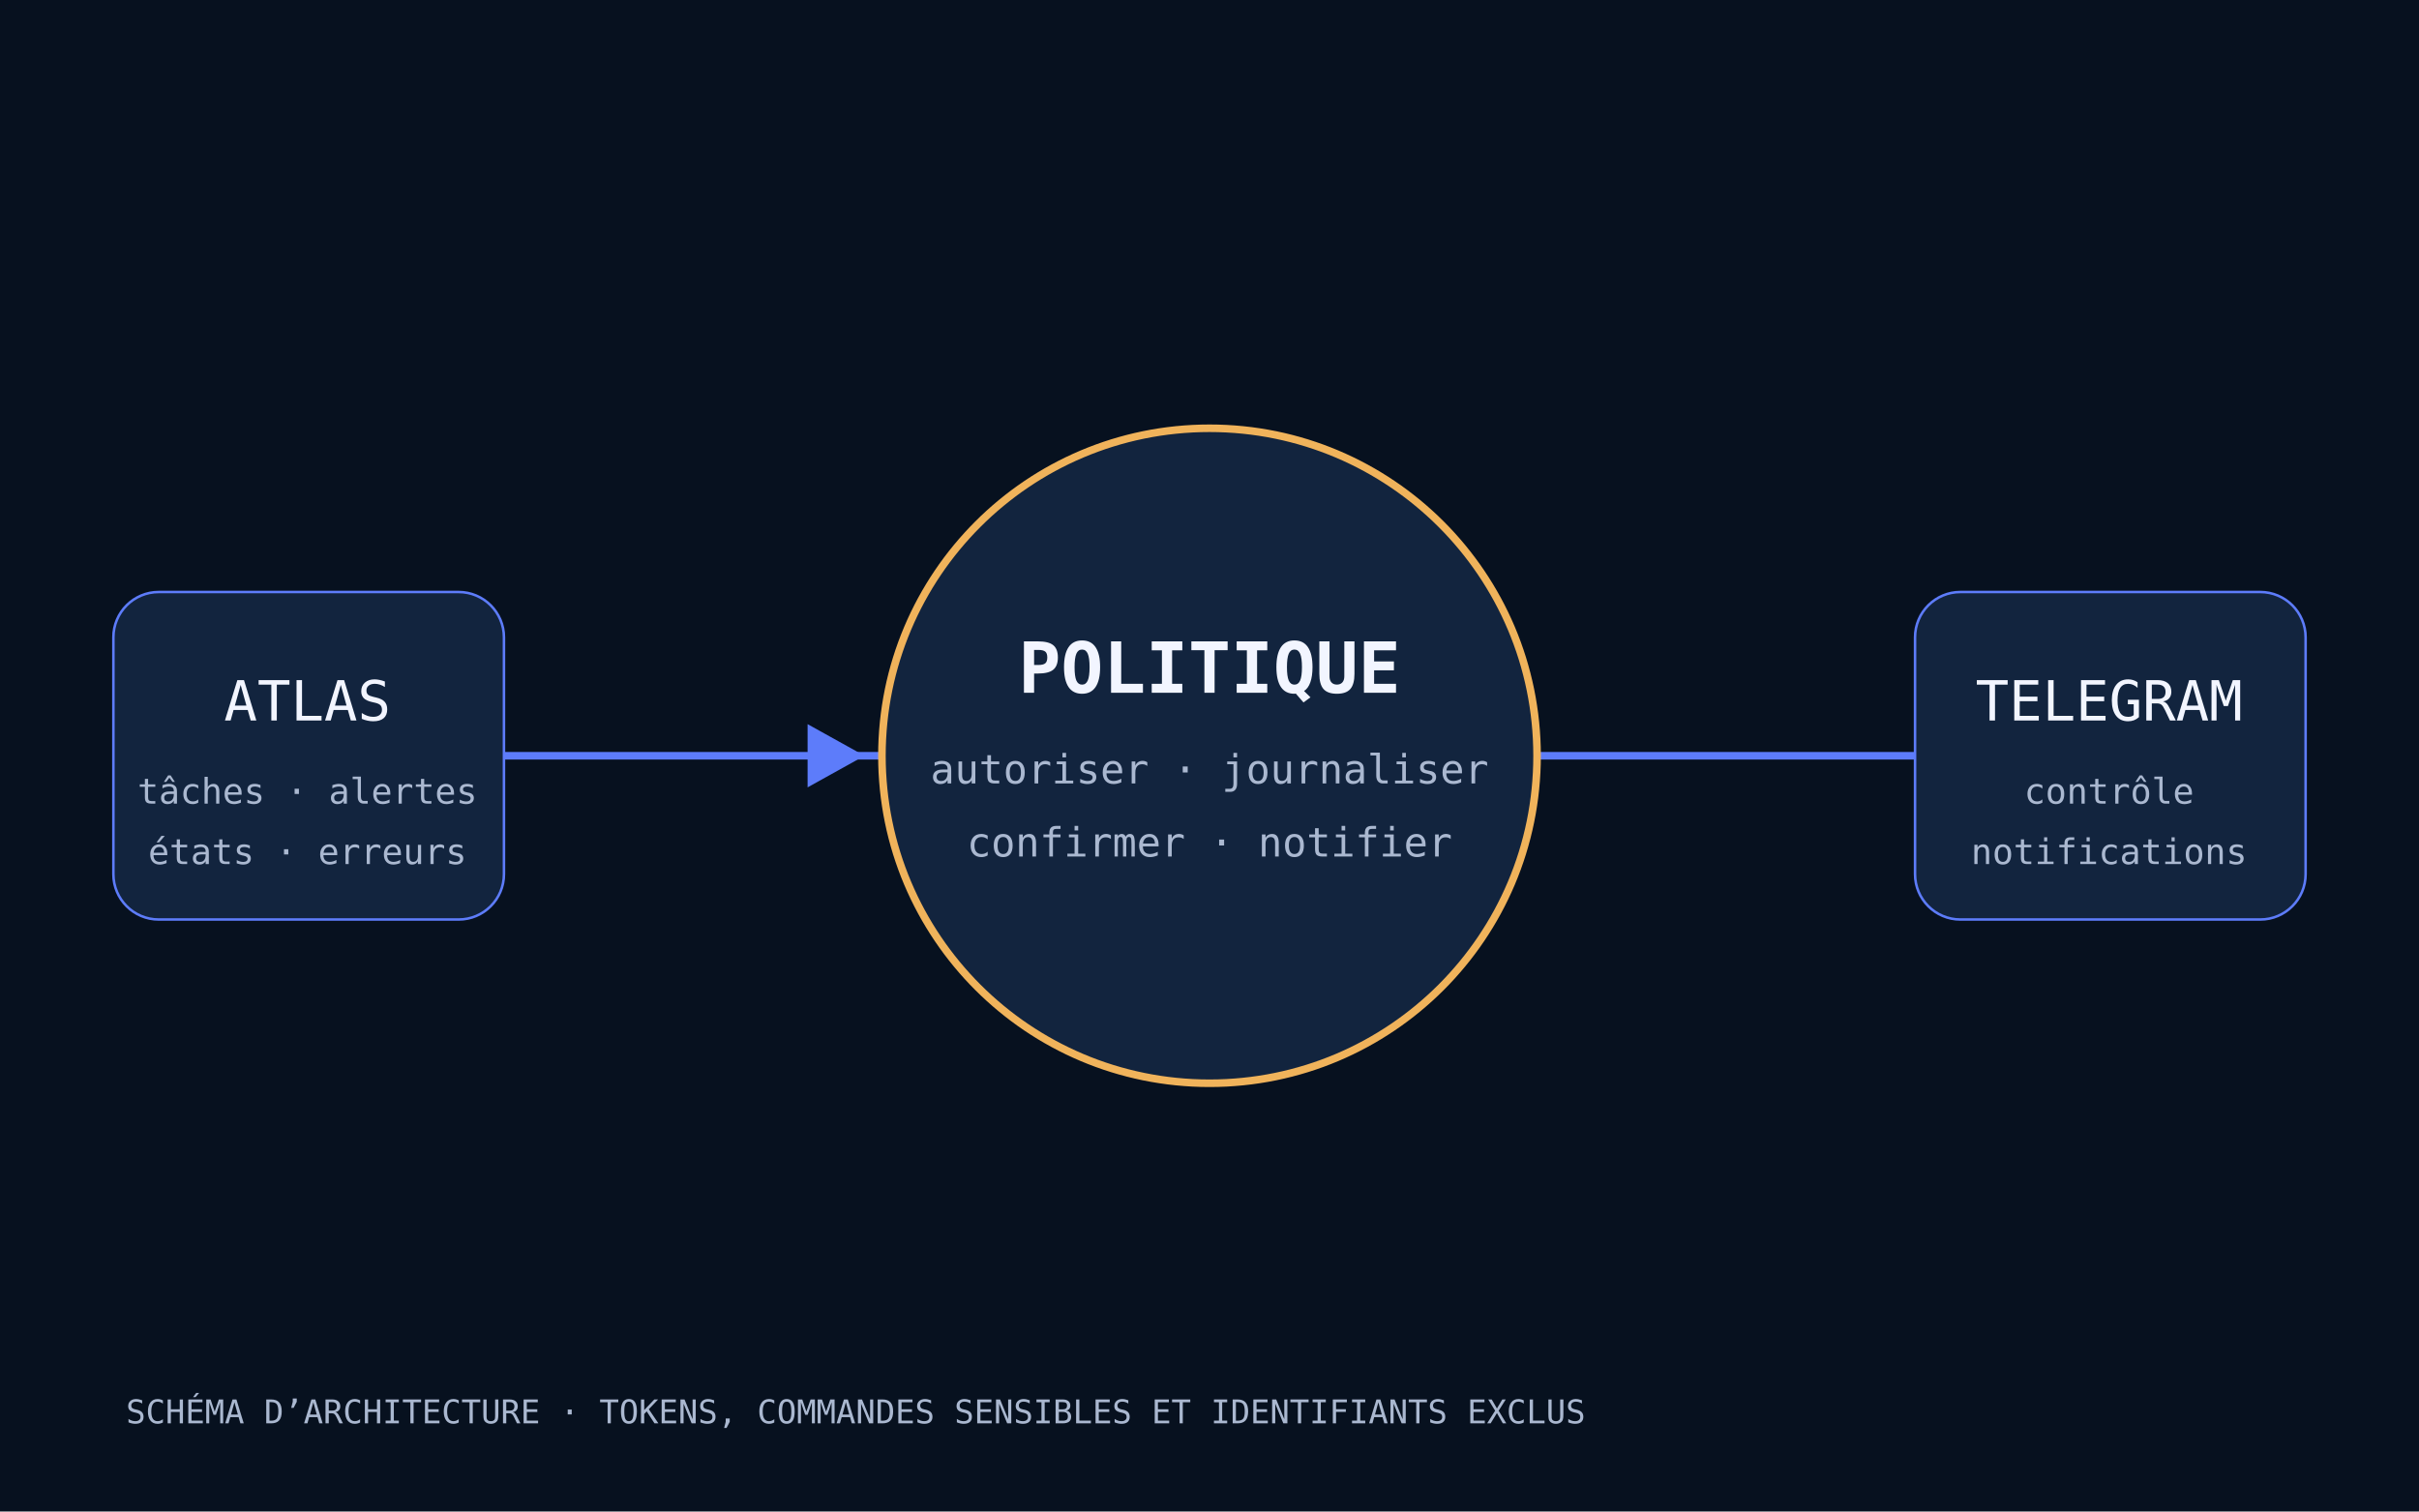
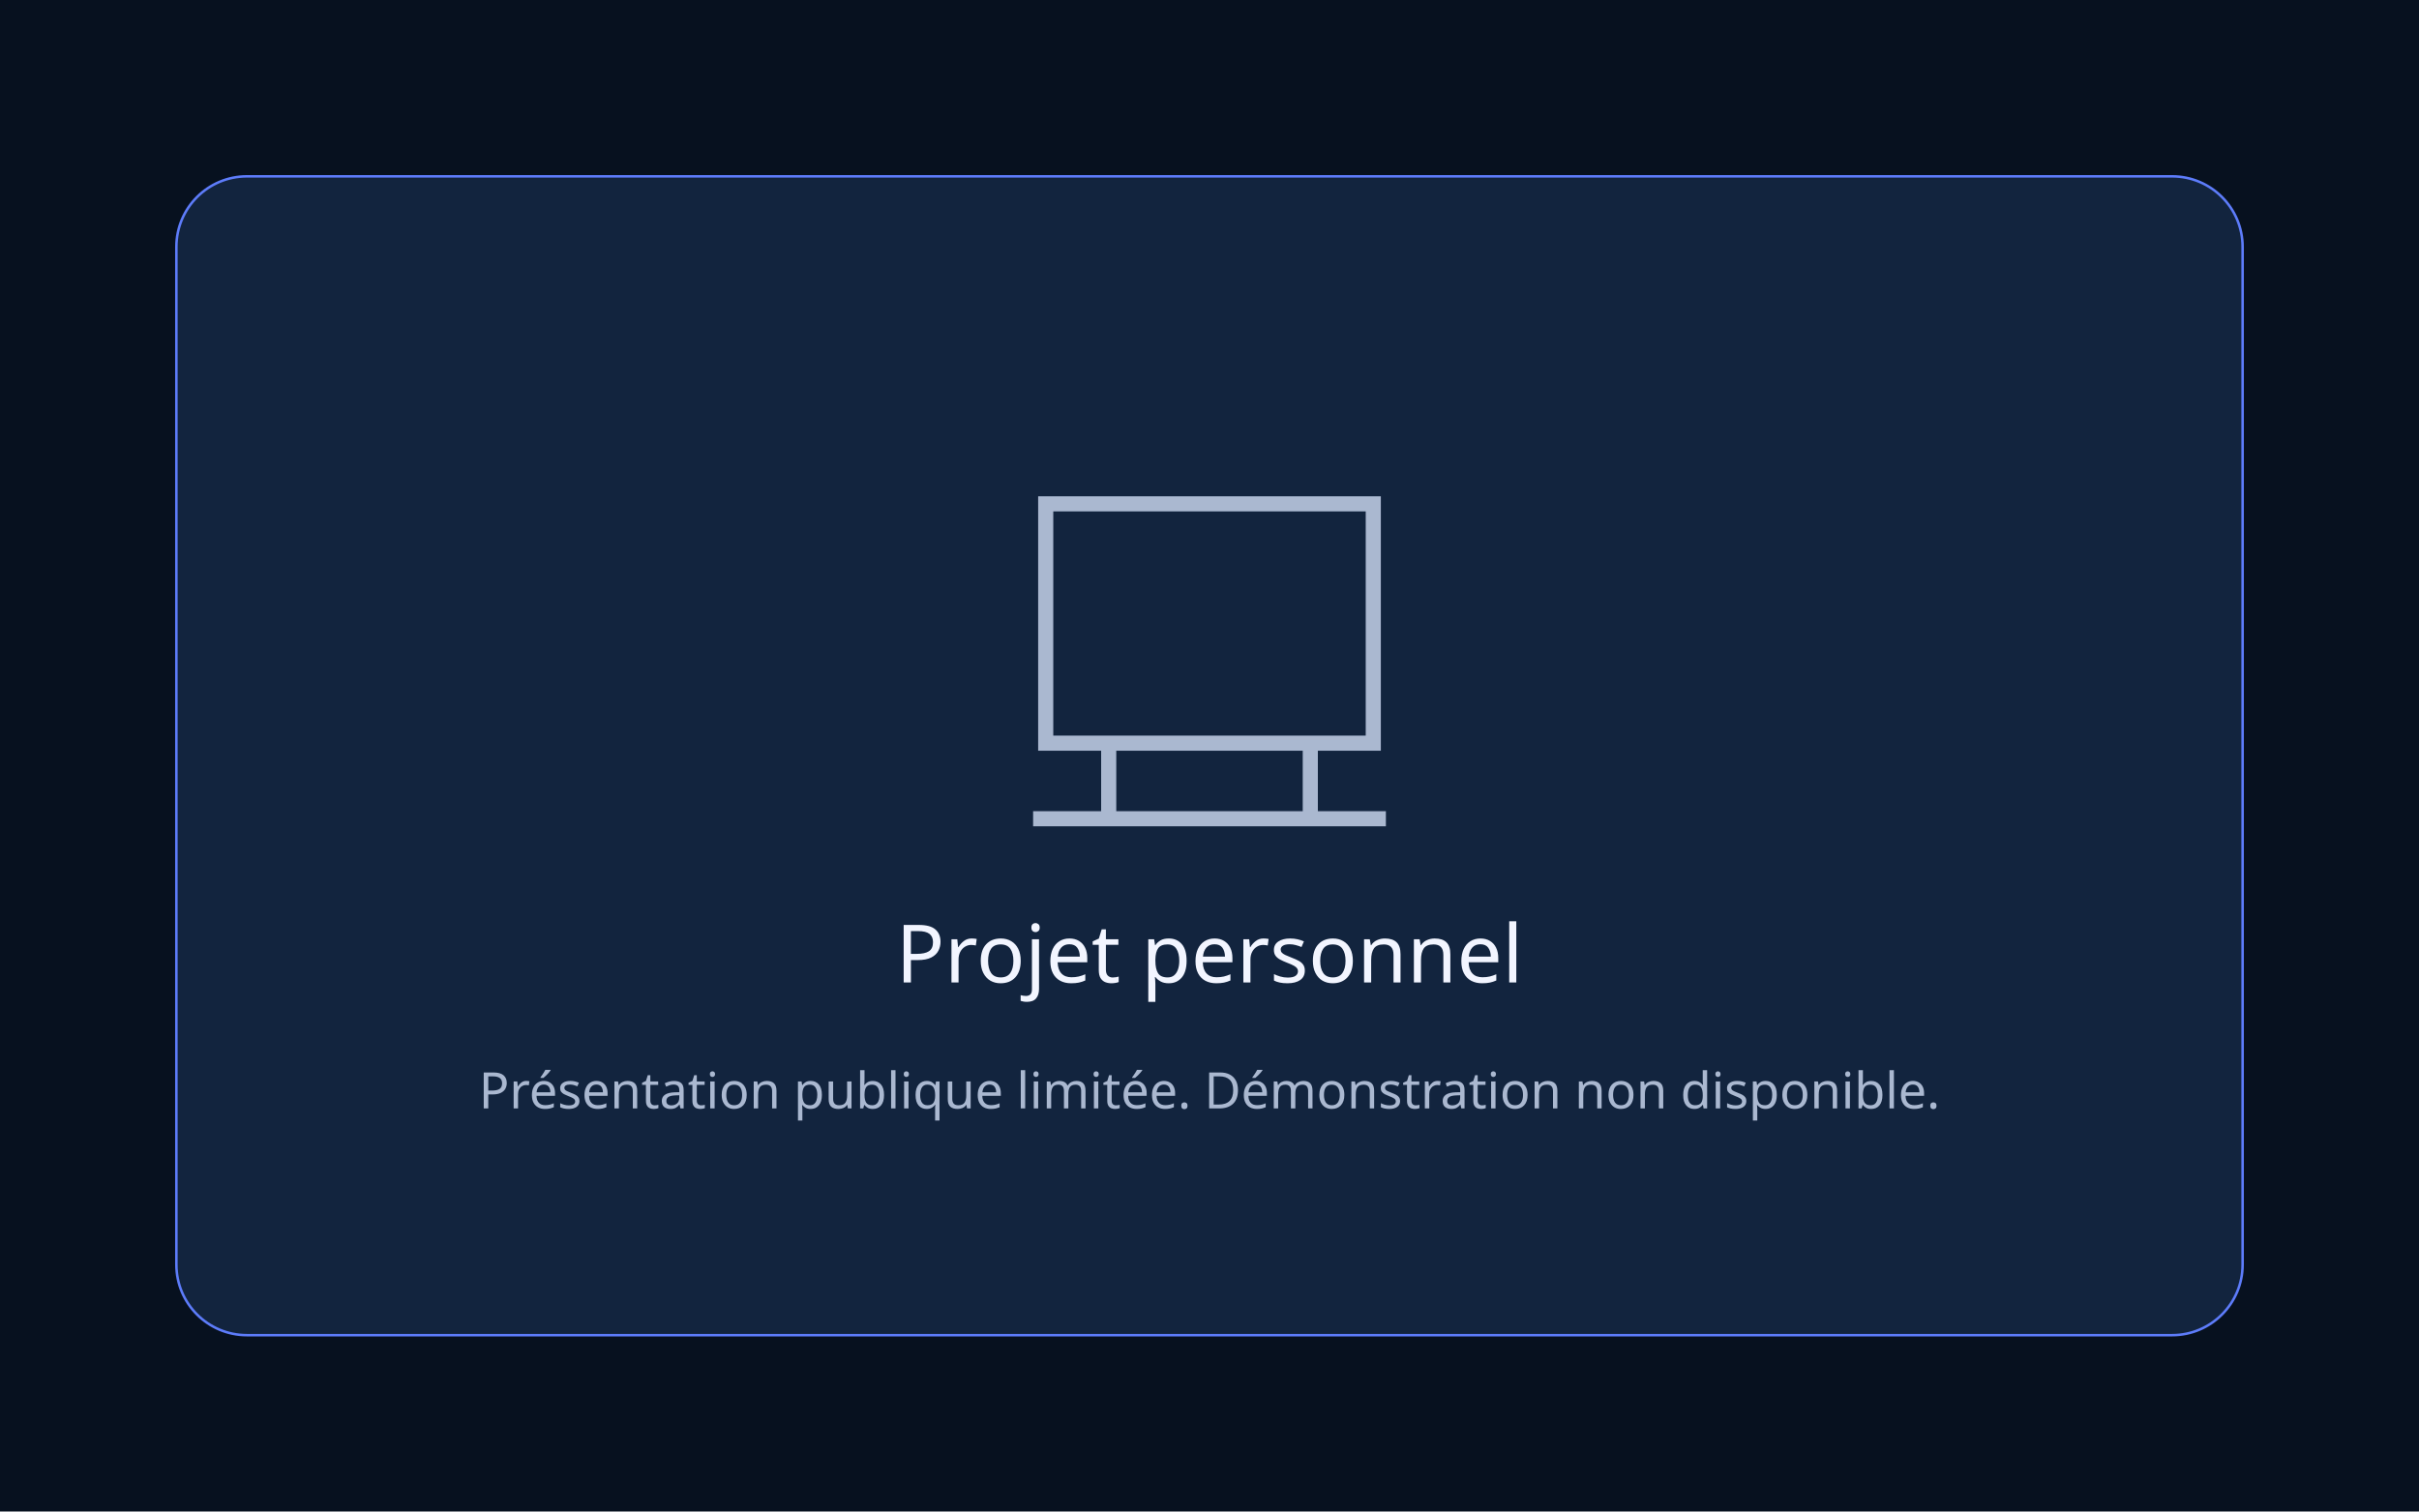
<svg xmlns="http://www.w3.org/2000/svg" viewBox="0 0 960 600" role="img" aria-labelledby="title desc">
  <rect width="960" height="600" fill="#07111f" />
-   <g fill="none" stroke="#5d7cfa" stroke-width="3">
-     <path d="M160 300H350M610 300H800" />
-     <path d="M340 300l-18-10v20zM790 300l-18-10v20z" fill="#5d7cfa" />
-   </g>
-   <g font-family="IBM Plex Mono,monospace" text-anchor="middle">
-     <circle cx="480" cy="300" r="130" fill="#12243e" stroke="#f0b35b" stroke-width="3" />
-     <text x="480" y="275" fill="#f2f5ff" font-size="28" font-weight="700">POLITIQUE</text>
-     <text x="480" y="311" fill="#aab8d0" font-size="16">autoriser · journaliser</text>
-     <text x="480" y="340" fill="#aab8d0" font-size="16">confirmer · notifier</text>
-     <rect x="45" y="235" width="155" height="130" rx="18" fill="#12243e" stroke="#5d7cfa" />
-     <text x="122" y="286" fill="#f2f5ff" font-size="22">ATLAS</text>
-     <text x="122" y="319" fill="#aab8d0" font-size="14">tâches · alertes</text>
-     <text x="122" y="343" fill="#aab8d0" font-size="14">états · erreurs</text>
-     <rect x="760" y="235" width="155" height="130" rx="18" fill="#12243e" stroke="#5d7cfa" />
-     <text x="837" y="286" fill="#f2f5ff" font-size="22">TELEGRAM</text>
-     <text x="837" y="319" fill="#aab8d0" font-size="14">contrôle</text>
-     <text x="837" y="343" fill="#aab8d0" font-size="14">notifications</text>
-   </g>
-   <text x="50" y="565" fill="#aab8d0" font-family="IBM Plex Mono,monospace" font-size="13">SCHÉMA D’ARCHITECTURE · TOKENS, COMMANDES SENSIBLES ET IDENTIFIANTS EXCLUS</text>
+   <rect x="70" y="70" width="820" height="460" rx="28" fill="#12243e" stroke="#5d7cfa" />
+   <path d="M415 200h130v95H415zM440 295v30m80-30v30m-110 0h140" fill="none" stroke="#aab8d0" stroke-width="6" />
+   <text x="480" y="390" fill="#f2f5ff" font-family="sans-serif" font-size="32" text-anchor="middle">Projet personnel</text>
+   <text x="480" y="440" fill="#aab8d0" font-family="sans-serif" font-size="20" text-anchor="middle">Présentation publique limitée. Démonstration non disponible.</text>
</svg>
